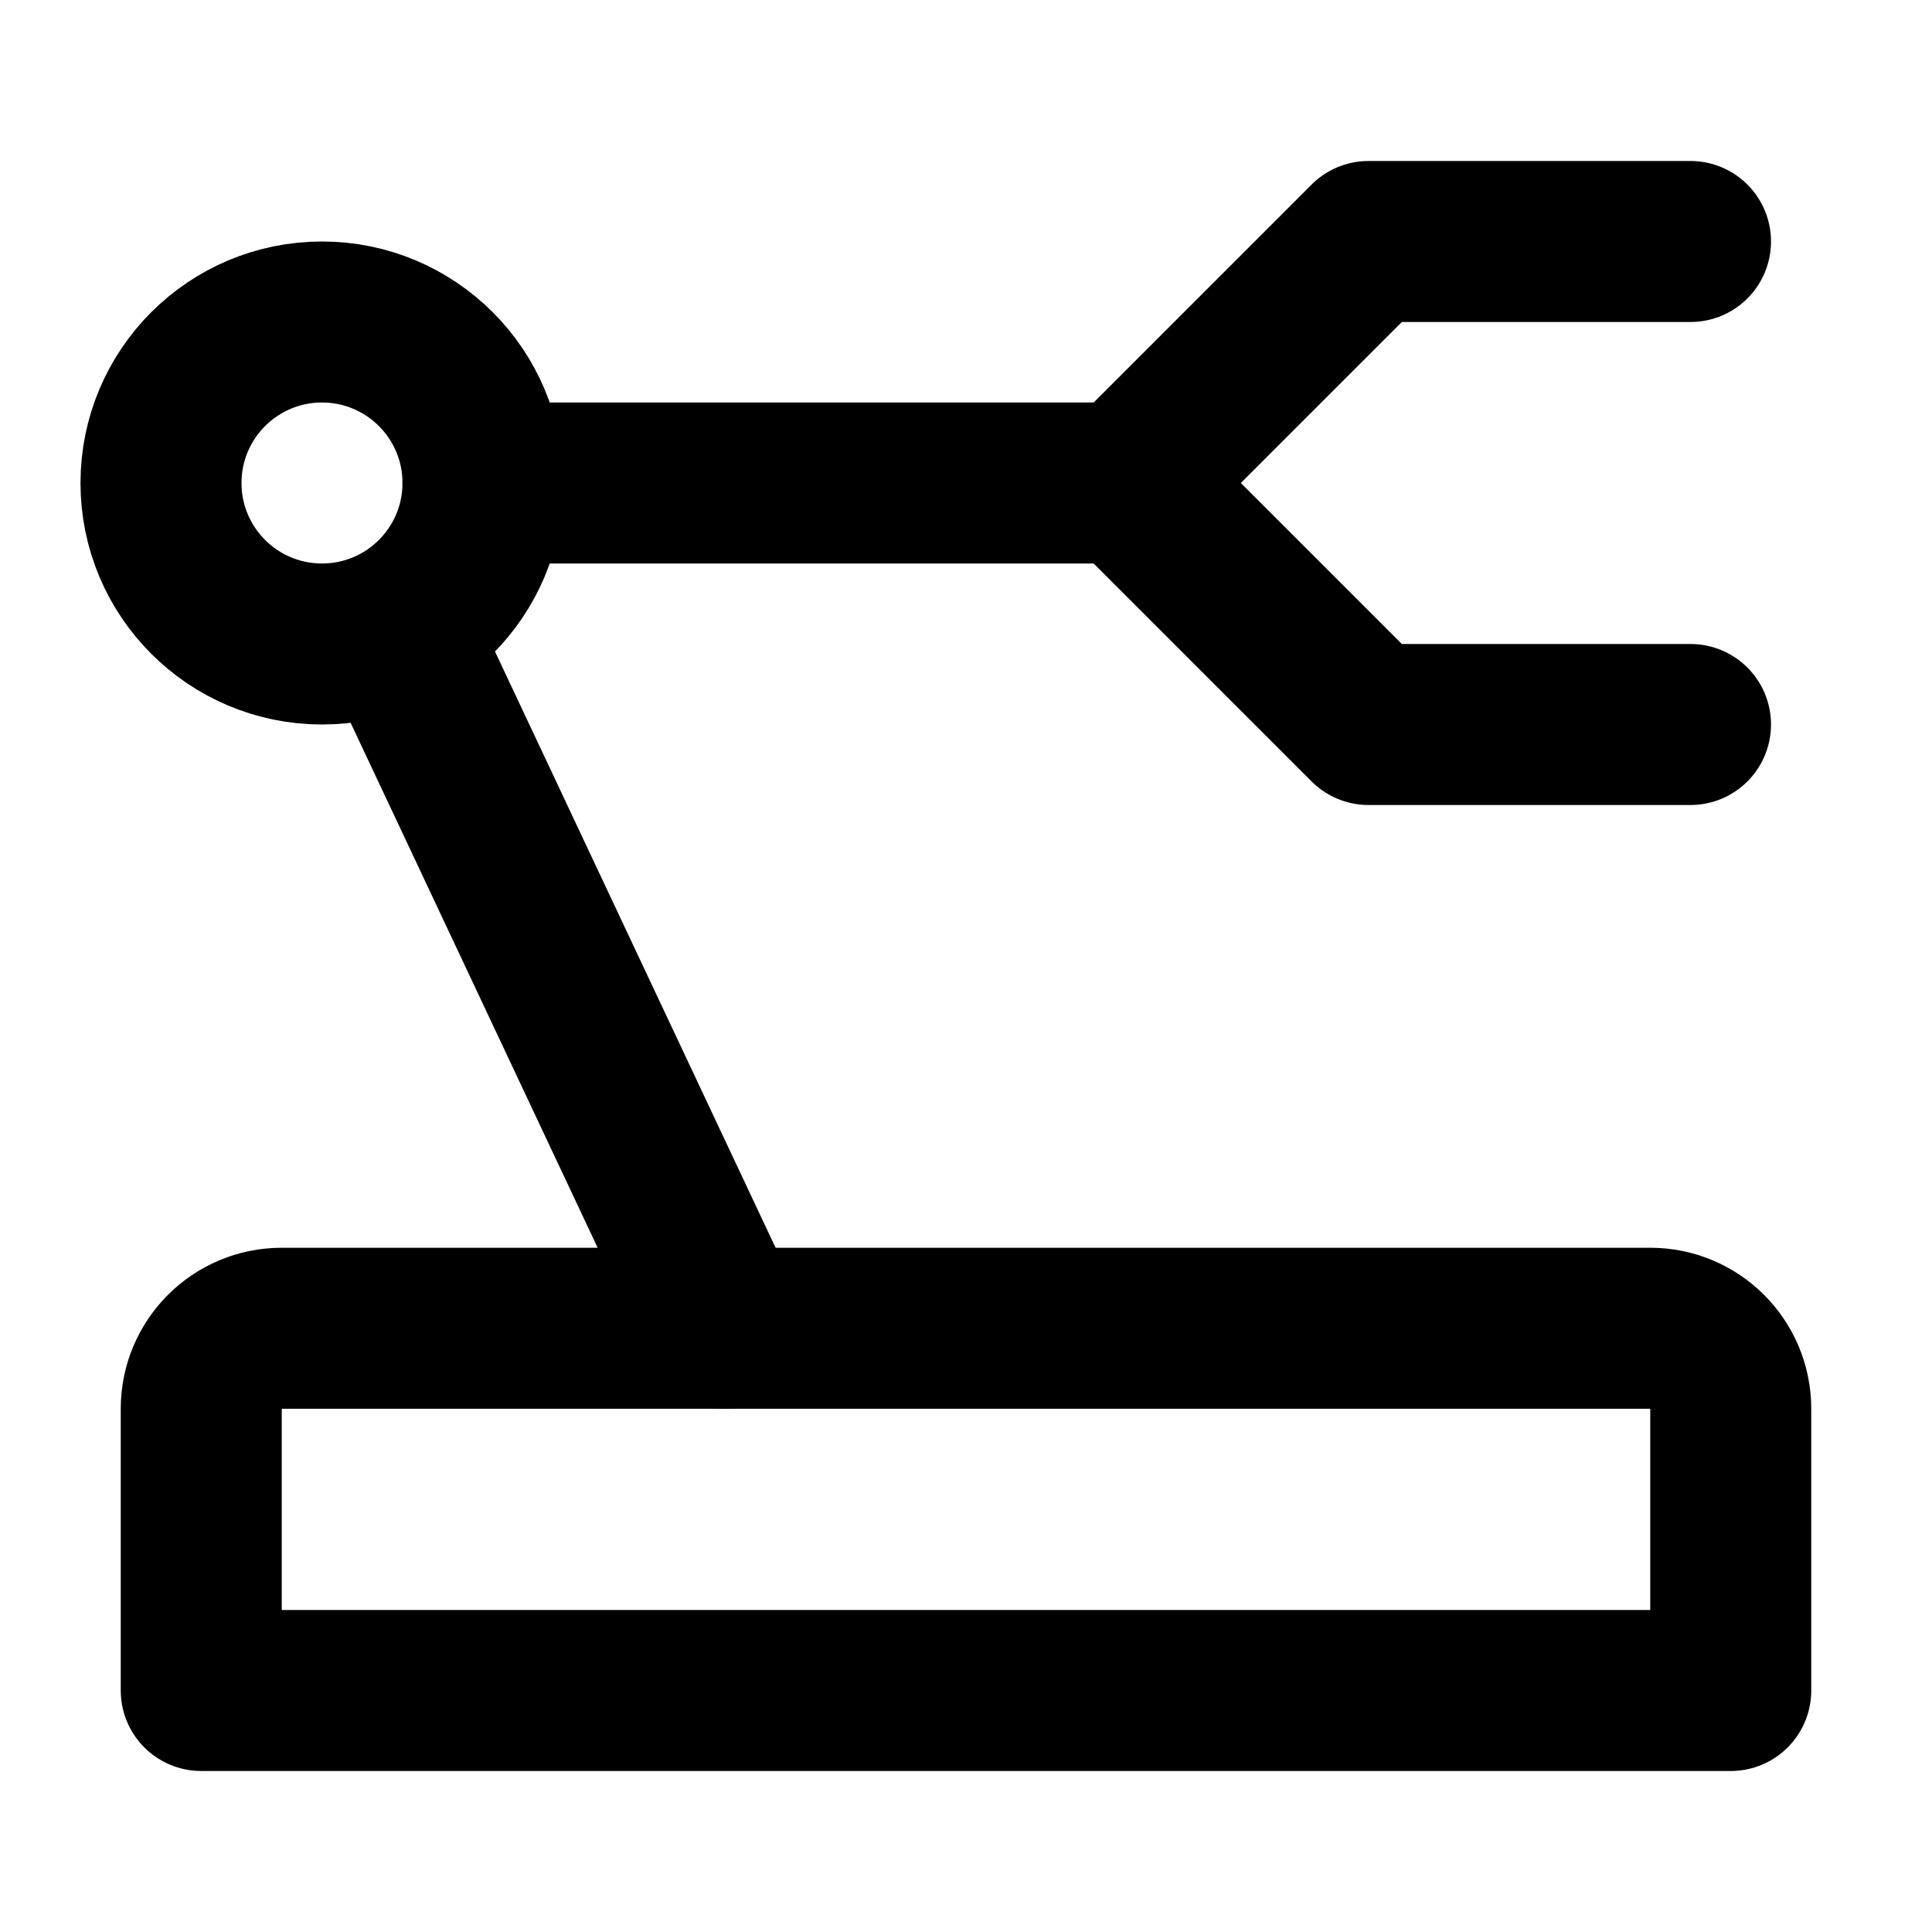
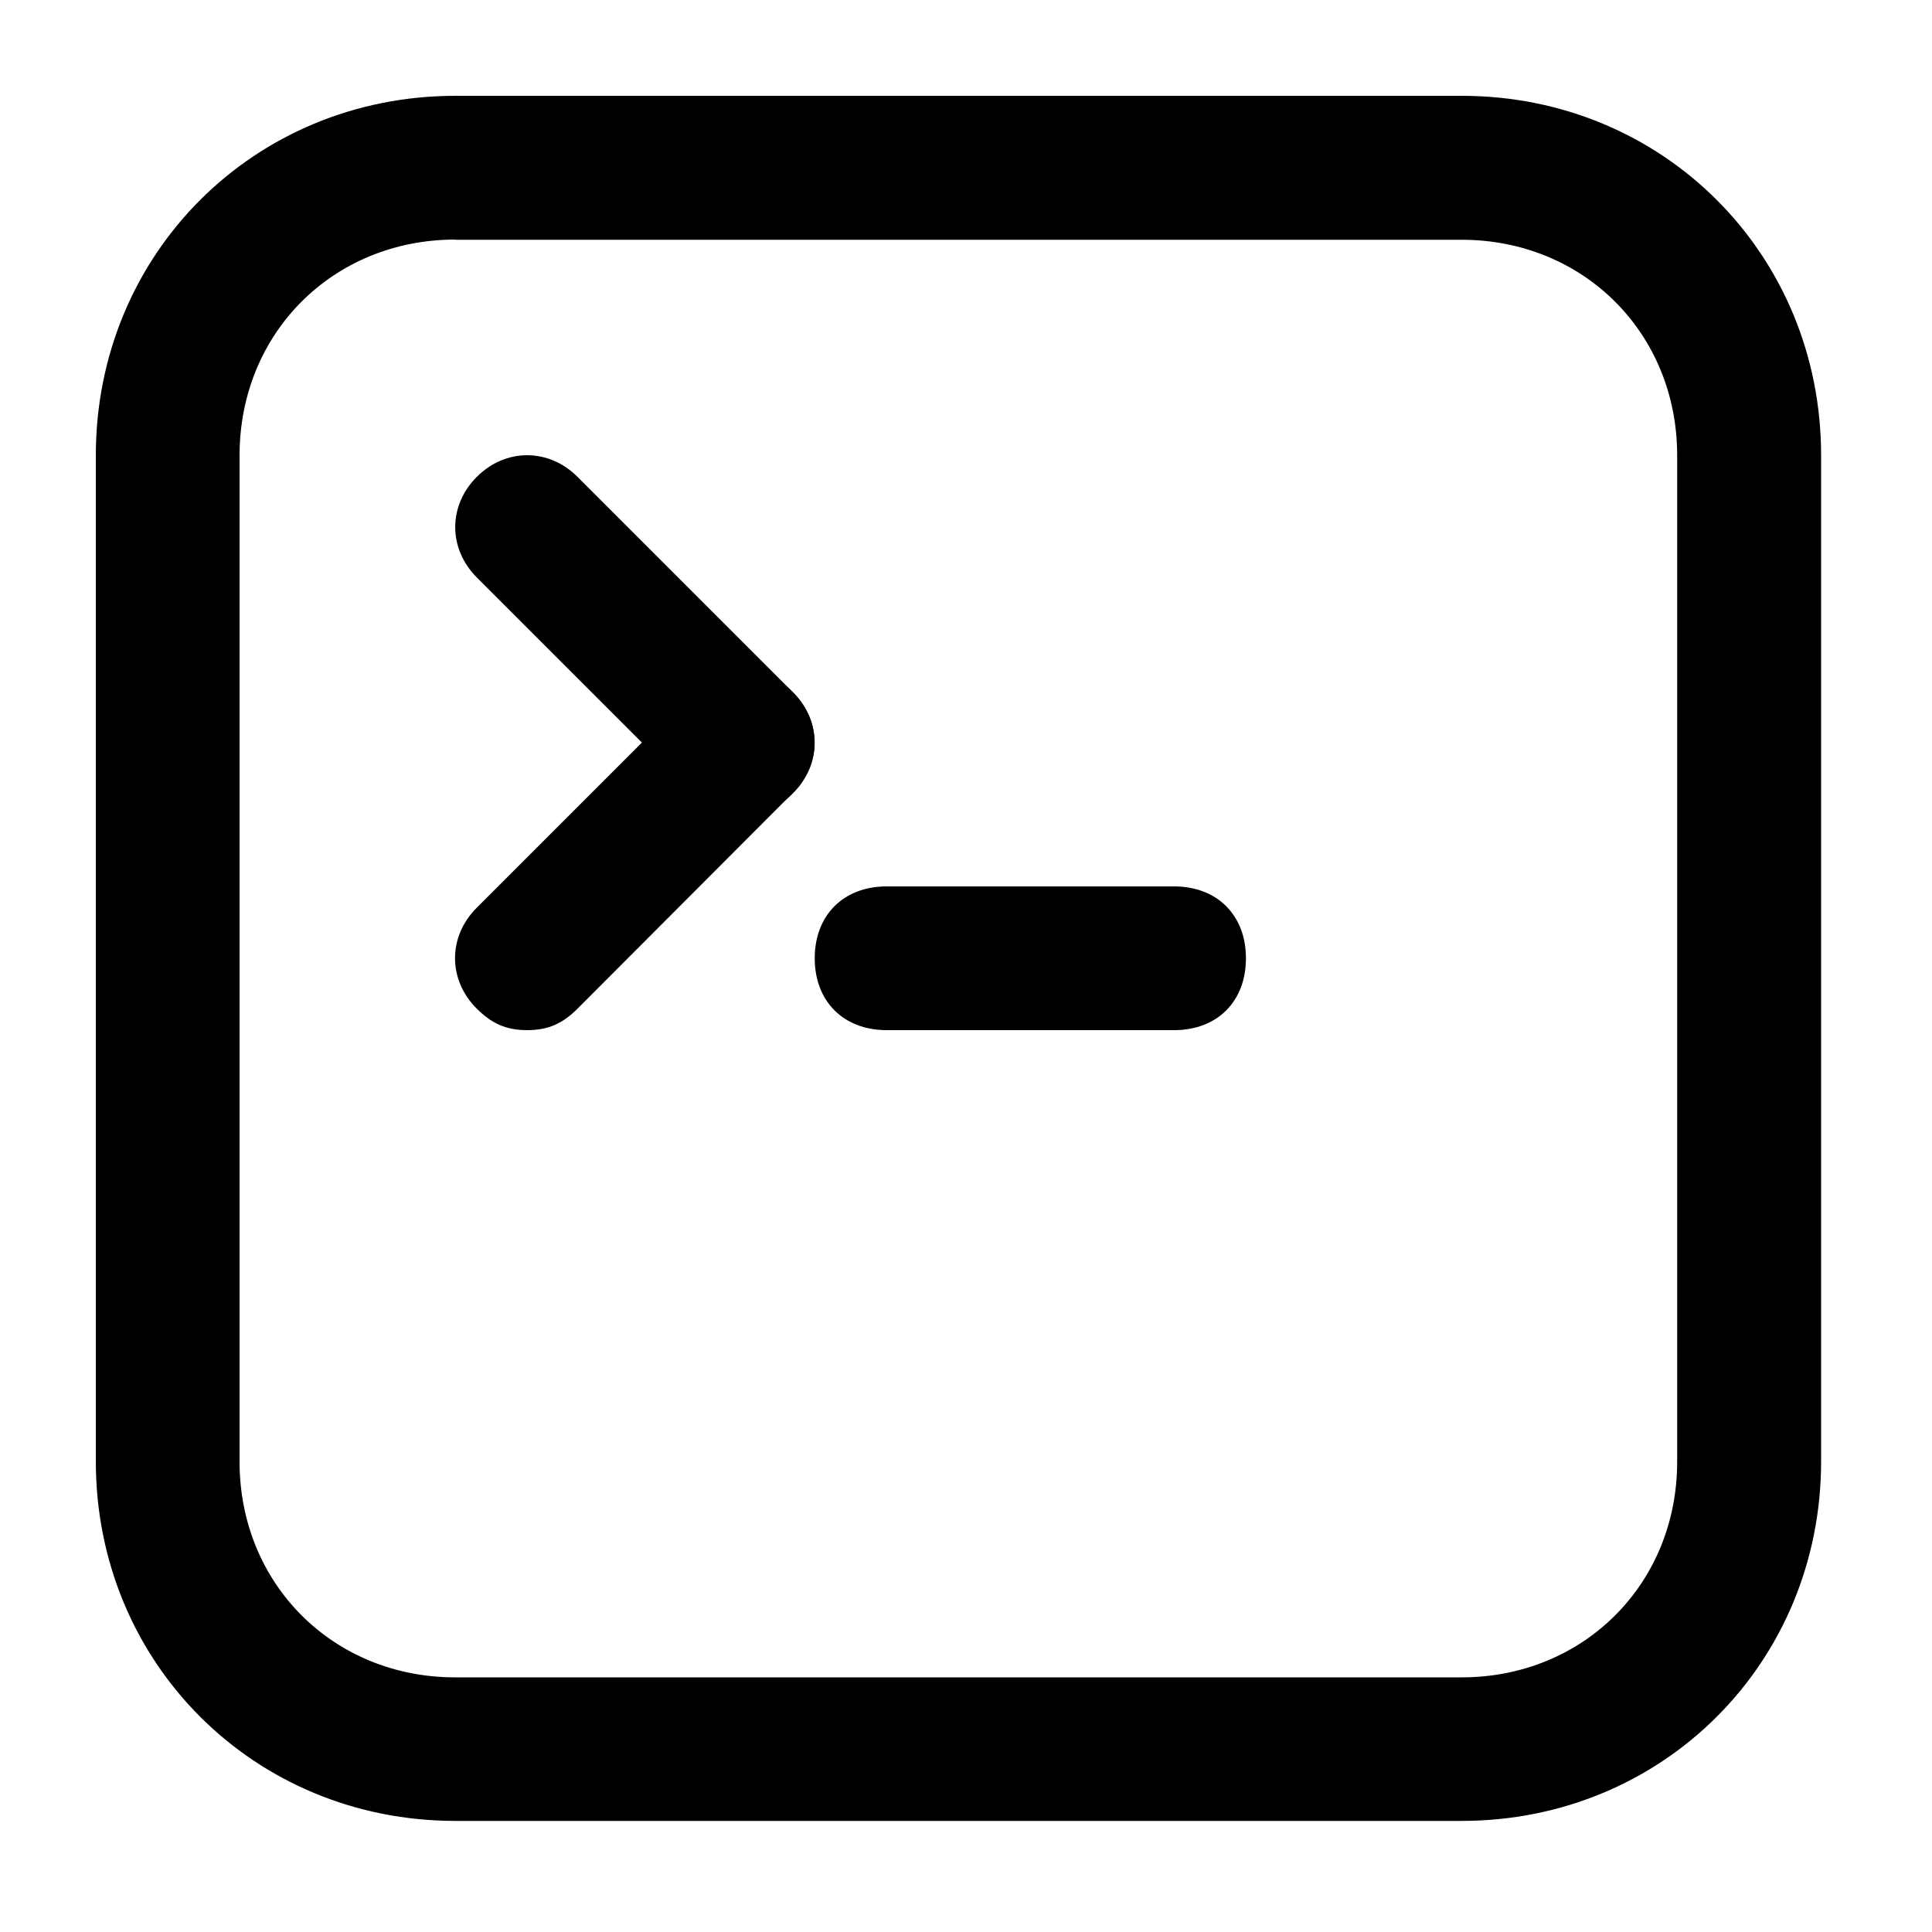
- <svg xmlns="http://www.w3.org/2000/svg" width="48" height="48" viewBox="0 0 48 48" fill="none">
-   <path d="M5 35C5 33.895 5.895 33 7 33H41C42.105 33 43 33.895 43 35V42H5V35Z" fill="none" stroke="#000000" stroke-width="4" stroke-linecap="round" stroke-linejoin="round" />
-   <path d="M42 18L34 18L28 12L34 6L42 6" stroke="#000000" stroke-width="4" stroke-linecap="round" stroke-linejoin="round" />
-   <circle cx="8" cy="12" r="4" fill="none" stroke="#000000" stroke-width="4" />
-   <path d="M12 12L28 12" stroke="#000000" stroke-width="4" stroke-linecap="round" stroke-linejoin="round" />
-   <path d="M10 16L18 33" stroke="#000000" stroke-width="4" stroke-linecap="round" stroke-linejoin="round" />
+ <svg xmlns="http://www.w3.org/2000/svg" version="1.1" id="图层_1" viewBox="0 0 1000 1000" style="enable-background:new 0 0 1000 1000;" xml:space="preserve">
+   <g>
+     <path d="M756.5,942.5H235.7c-104.2,0-186.1-81.8-186.1-186.1V235.7c0-104.2,81.8-186.1,186.1-186.1h520.9   c104.1,0,186,81.8,186,186.1v520.9C942.5,860.7,860.7,942.5,756.5,942.5z M235.7,124C172.4,124,124,172.4,124,235.7v520.9   c0,63.2,48.4,111.6,111.6,111.6h520.9c63.2,0,111.6-48.4,111.6-111.6V235.7c0-63.2-48.4-111.6-111.6-111.6H235.7z" fill="#000" />
+     <path d="M384.4,421.6c-11.2,0-18.6-3.7-26.1-11.2L246.8,298.9c-14.9-14.9-14.9-37.2,0-52.1c14.9-14.9,37.2-14.9,52.1,0l111.6,111.6   c14.9,14.9,14.9,37.2,0,52.1C403,418,395.7,421.6,384.4,421.6z" fill="#000" />
+     <path d="M272.8,533.2c-11.2,0-18.6-3.7-26.1-11.2c-14.9-14.9-14.9-37.2,0-52.1l111.6-111.6c14.9-14.9,37.2-14.9,52.1,0   c14.9,14.9,14.9,37.2,0,52.1L298.9,522.1C291.4,529.6,284,533.2,272.8,533.2z" fill="#000" />
+     <path d="M607.7,533.2H458.9c-22.3,0-37.2-14.9-37.2-37.2c0-22.3,14.9-37.2,37.2-37.2h148.8c22.3,0,37.2,14.9,37.2,37.2   C644.9,518.4,630,533.2,607.7,533.2z" fill="#000" />
+   </g>
</svg>
